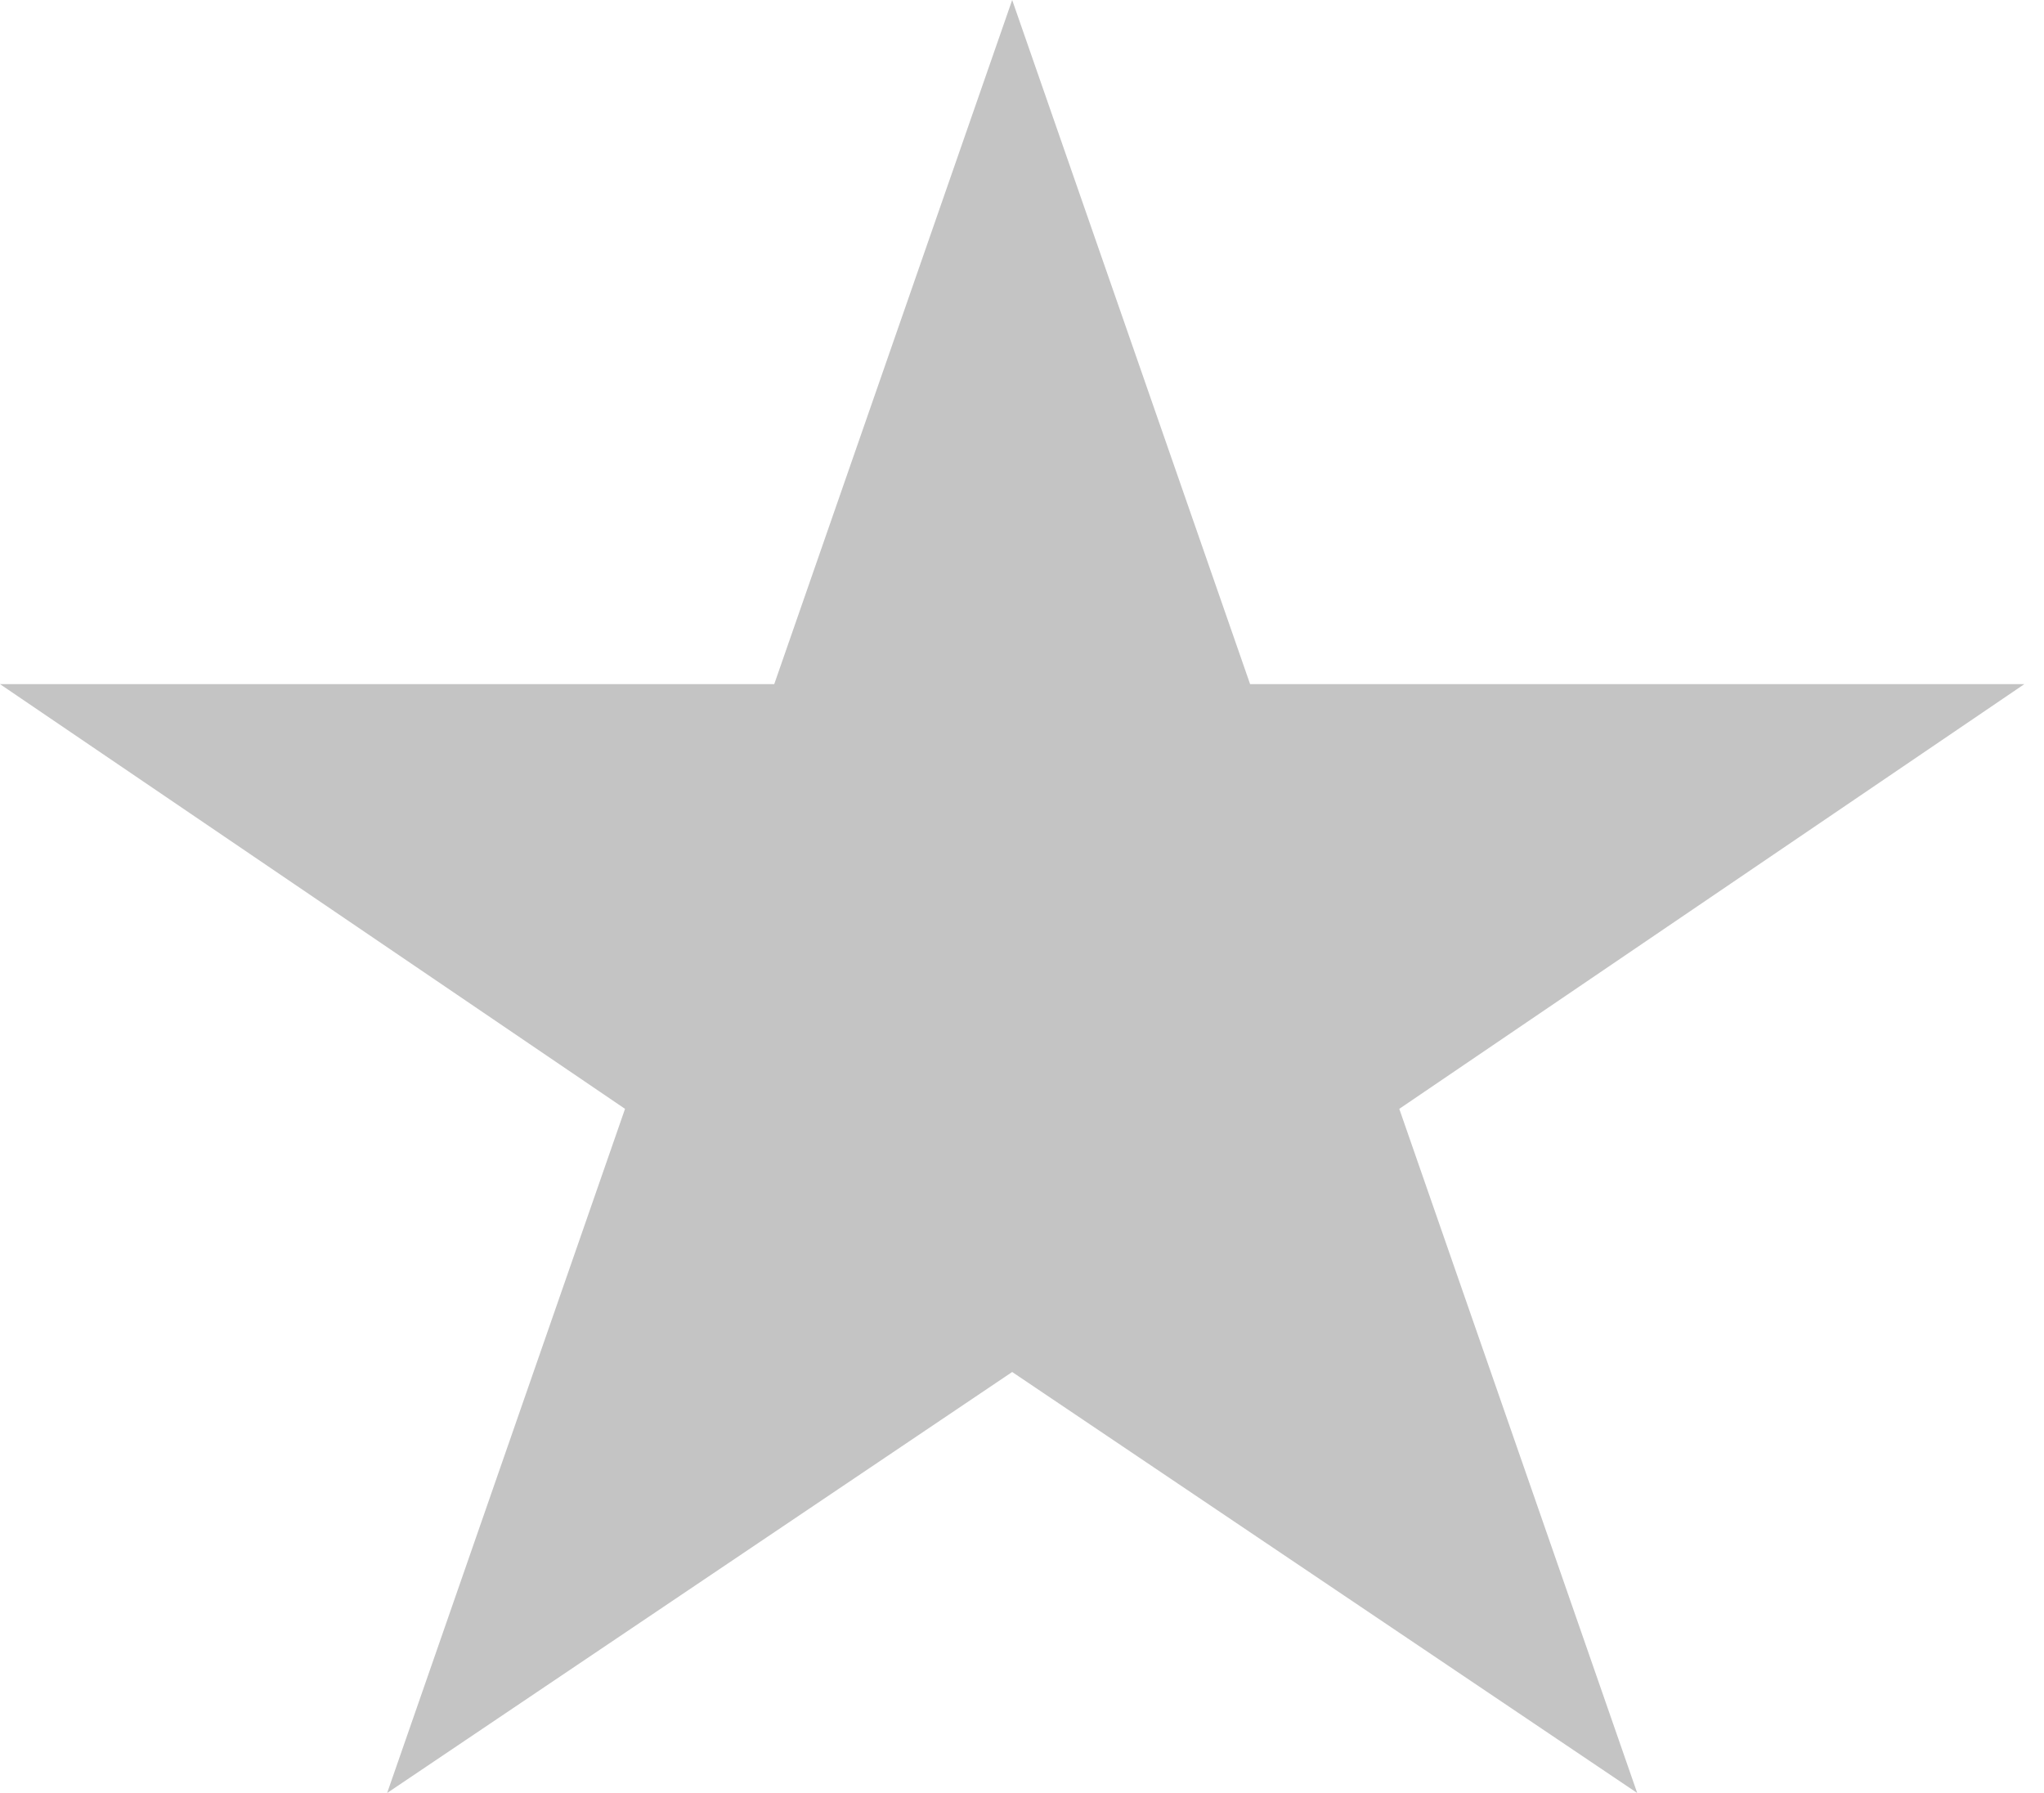
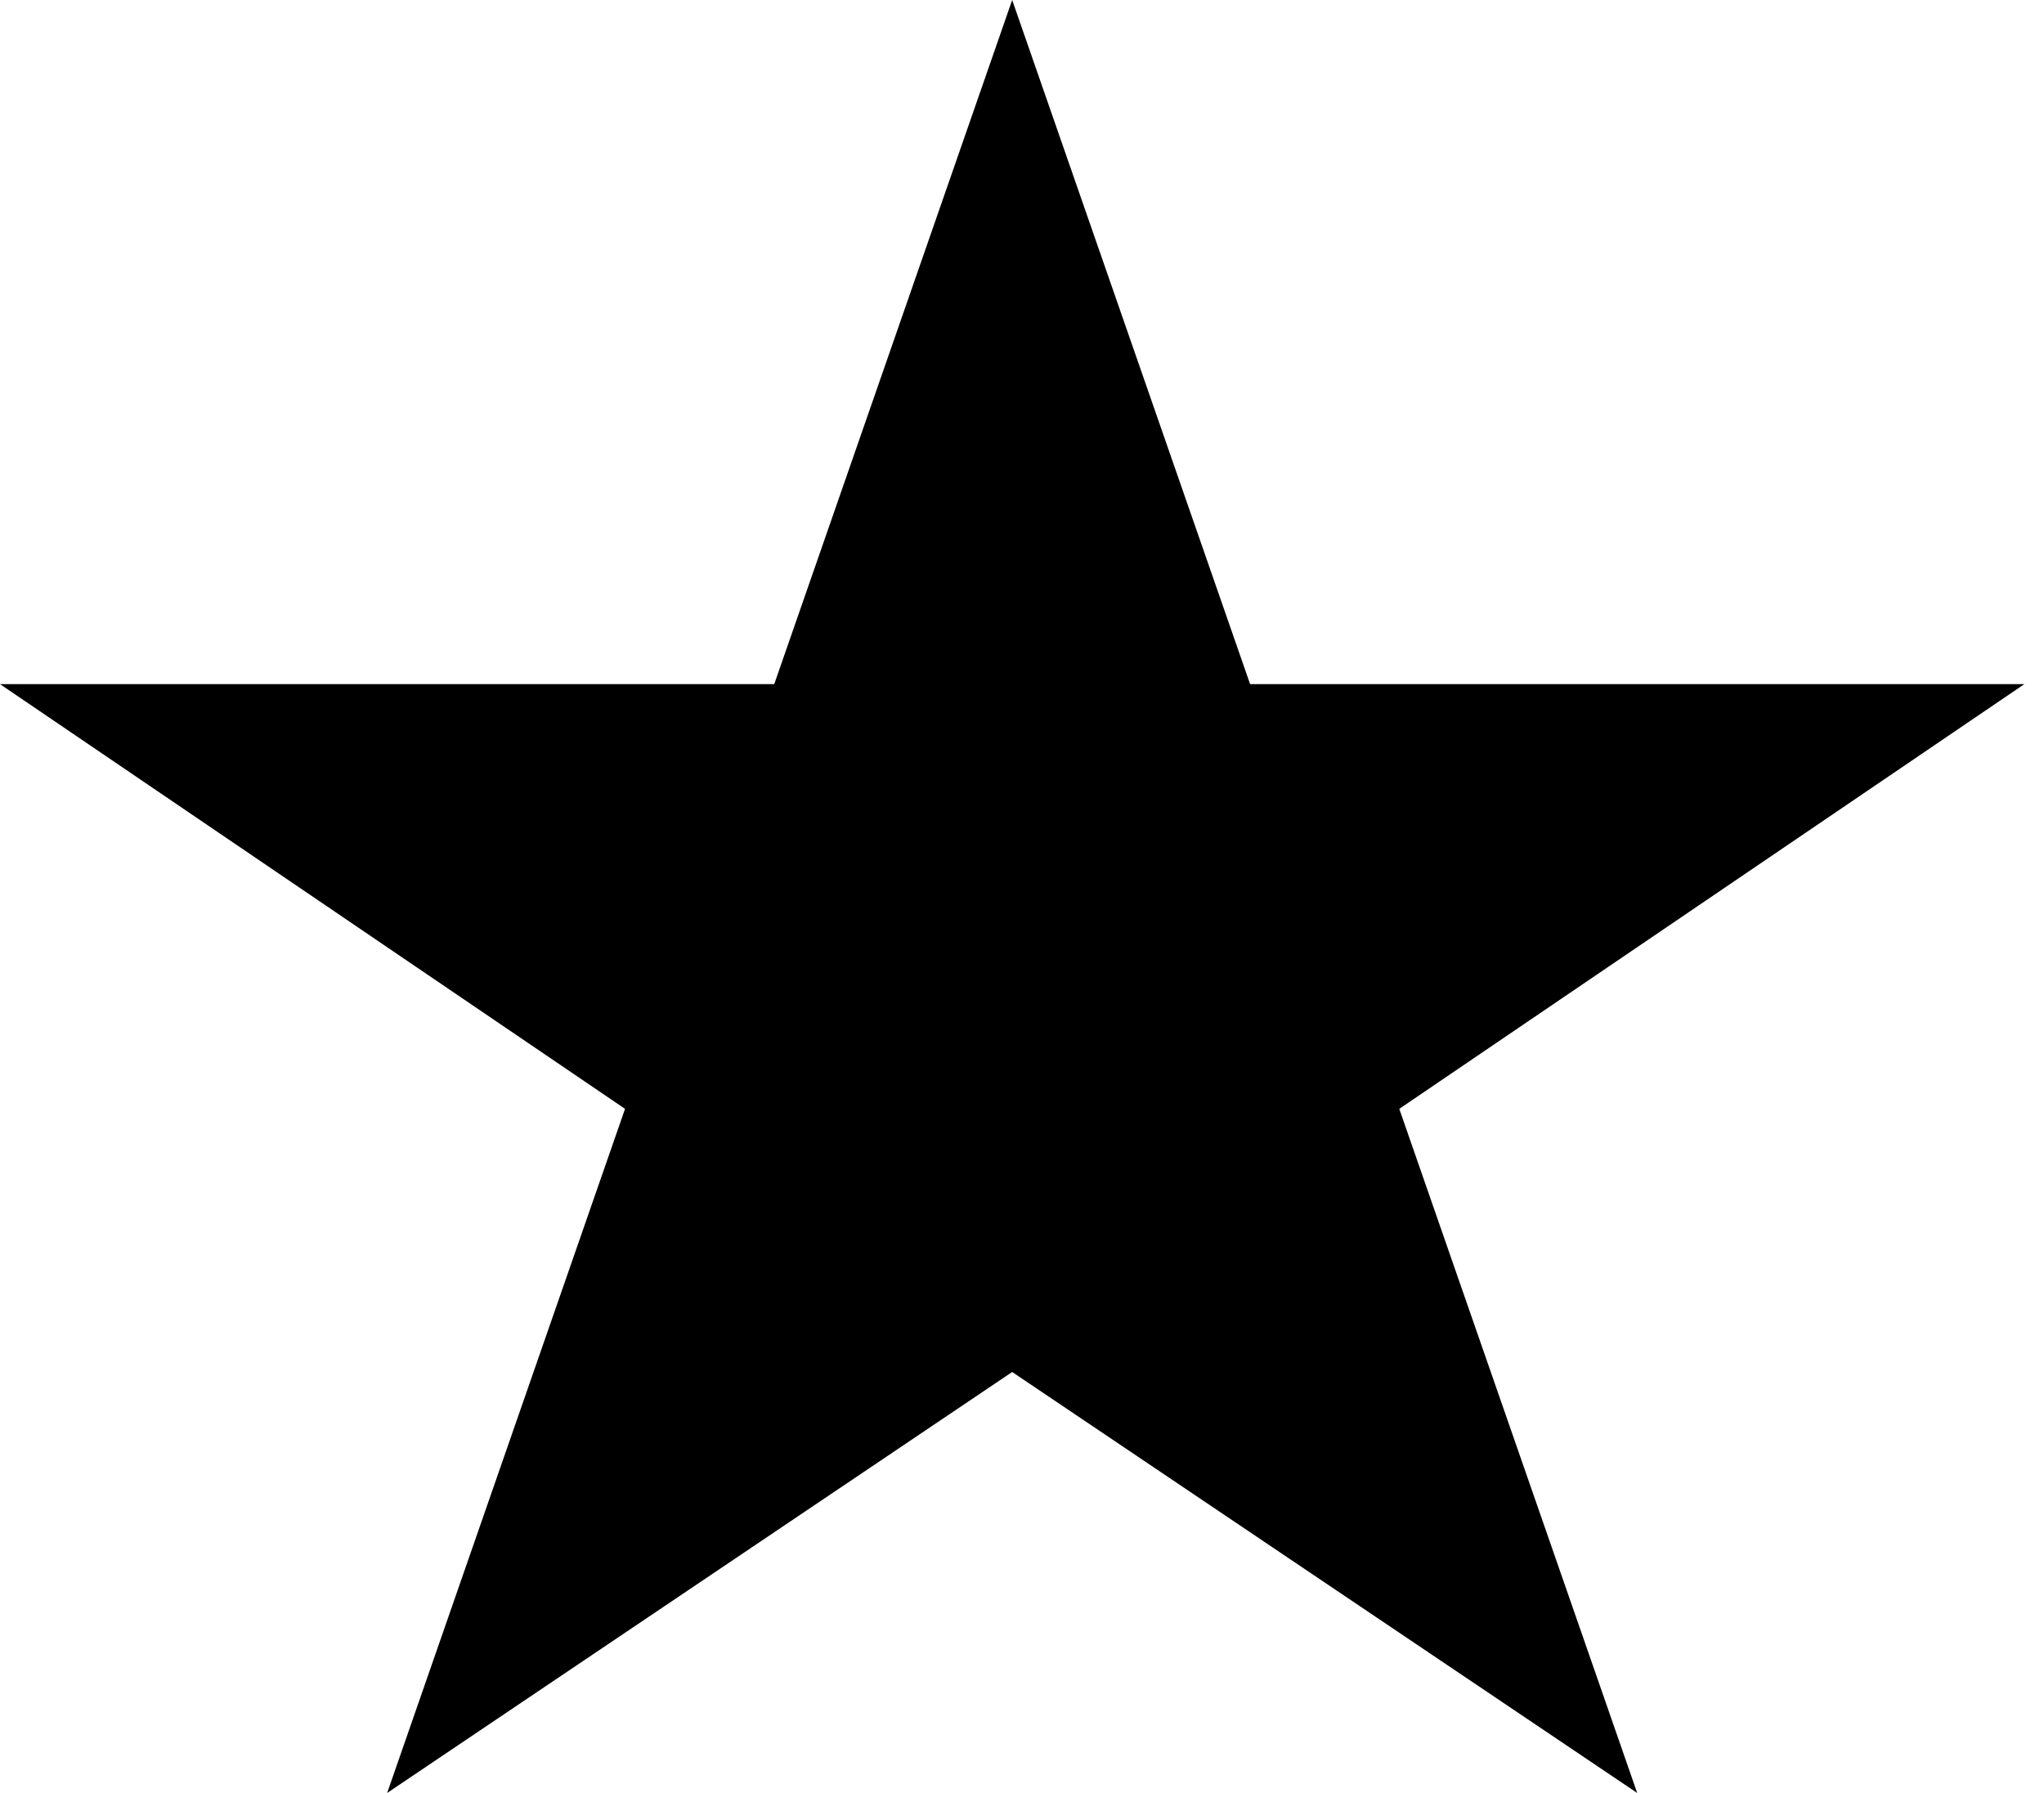
- <svg xmlns="http://www.w3.org/2000/svg" width="57" height="50" viewBox="0 0 57 50" fill="none">
-   <path d="M28.226 0L34.861 19.078H56.452L39.021 30.922L45.656 50L28.226 38.26L10.796 50L17.43 30.922L0 19.078H21.591L28.226 0Z" fill="#C4C4C4" />
+ <svg xmlns="http://www.w3.org/2000/svg" width="57" height="50" viewBox="0 0 57 50">
+   <path d="M28.226 0L34.861 19.078H56.452L39.021 30.922L45.656 50L28.226 38.26L10.796 50L17.43 30.922L0 19.078H21.591L28.226 0Z" fill="currentColor" />
</svg>
